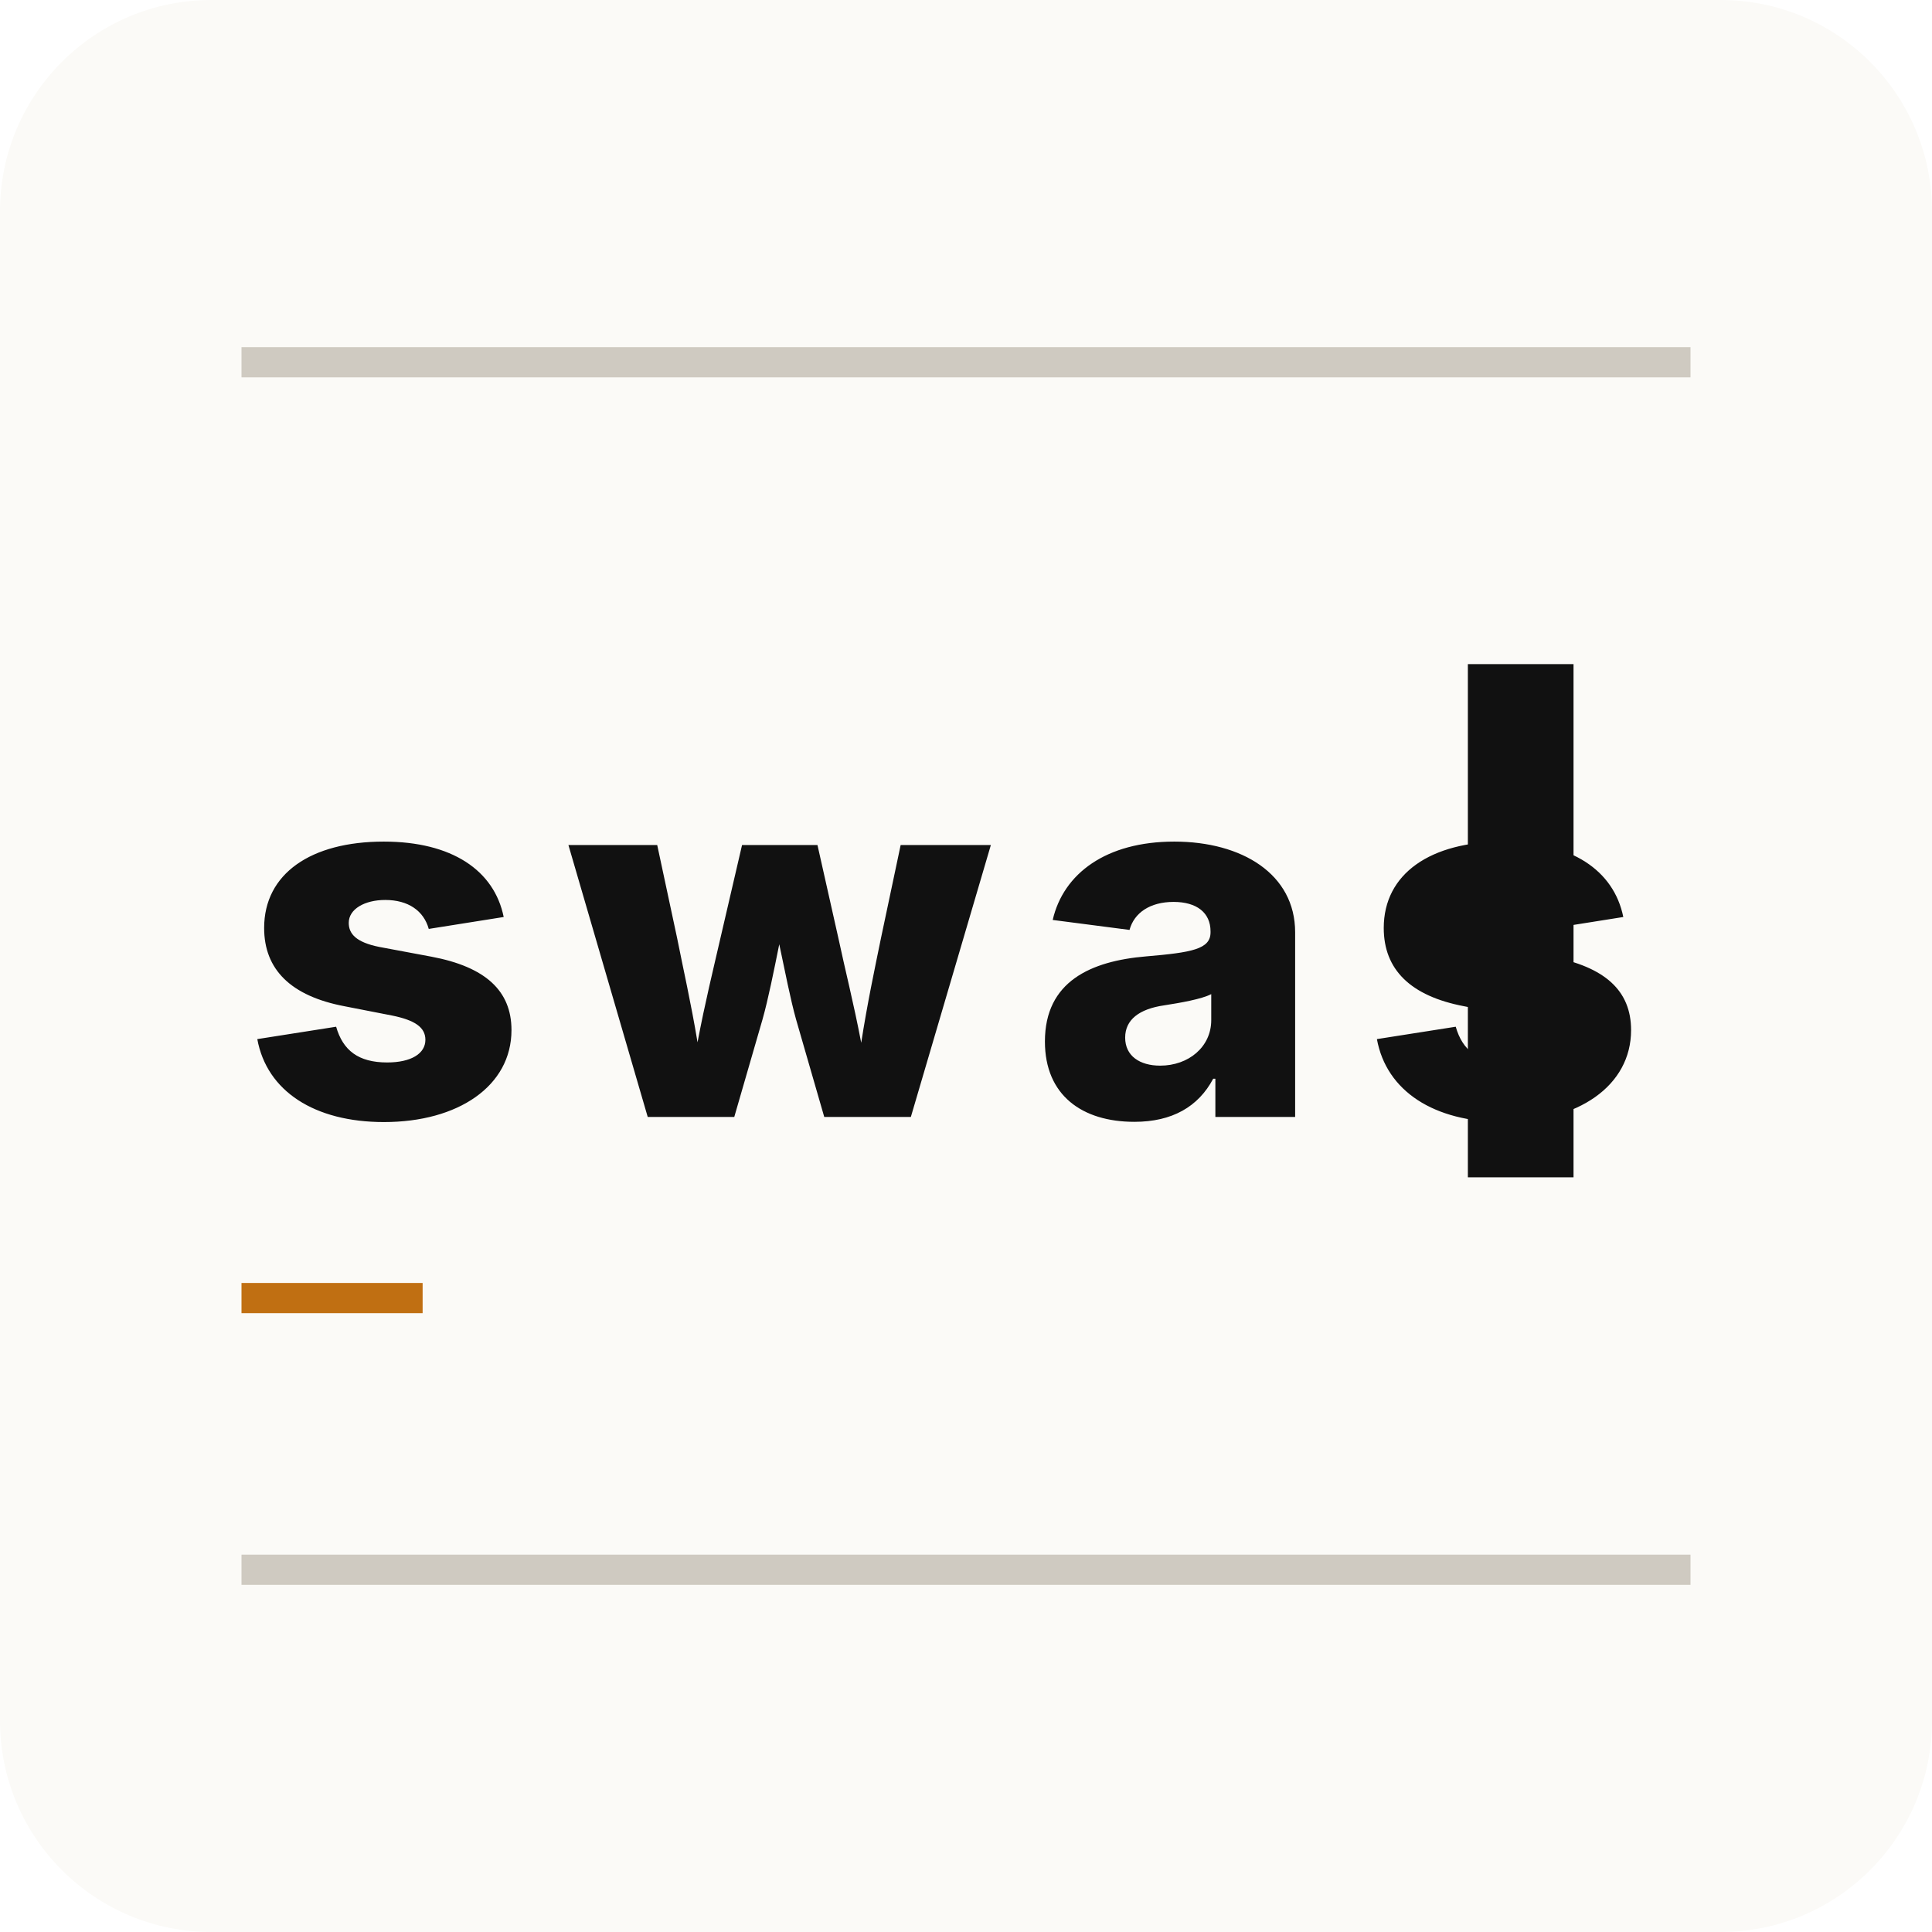
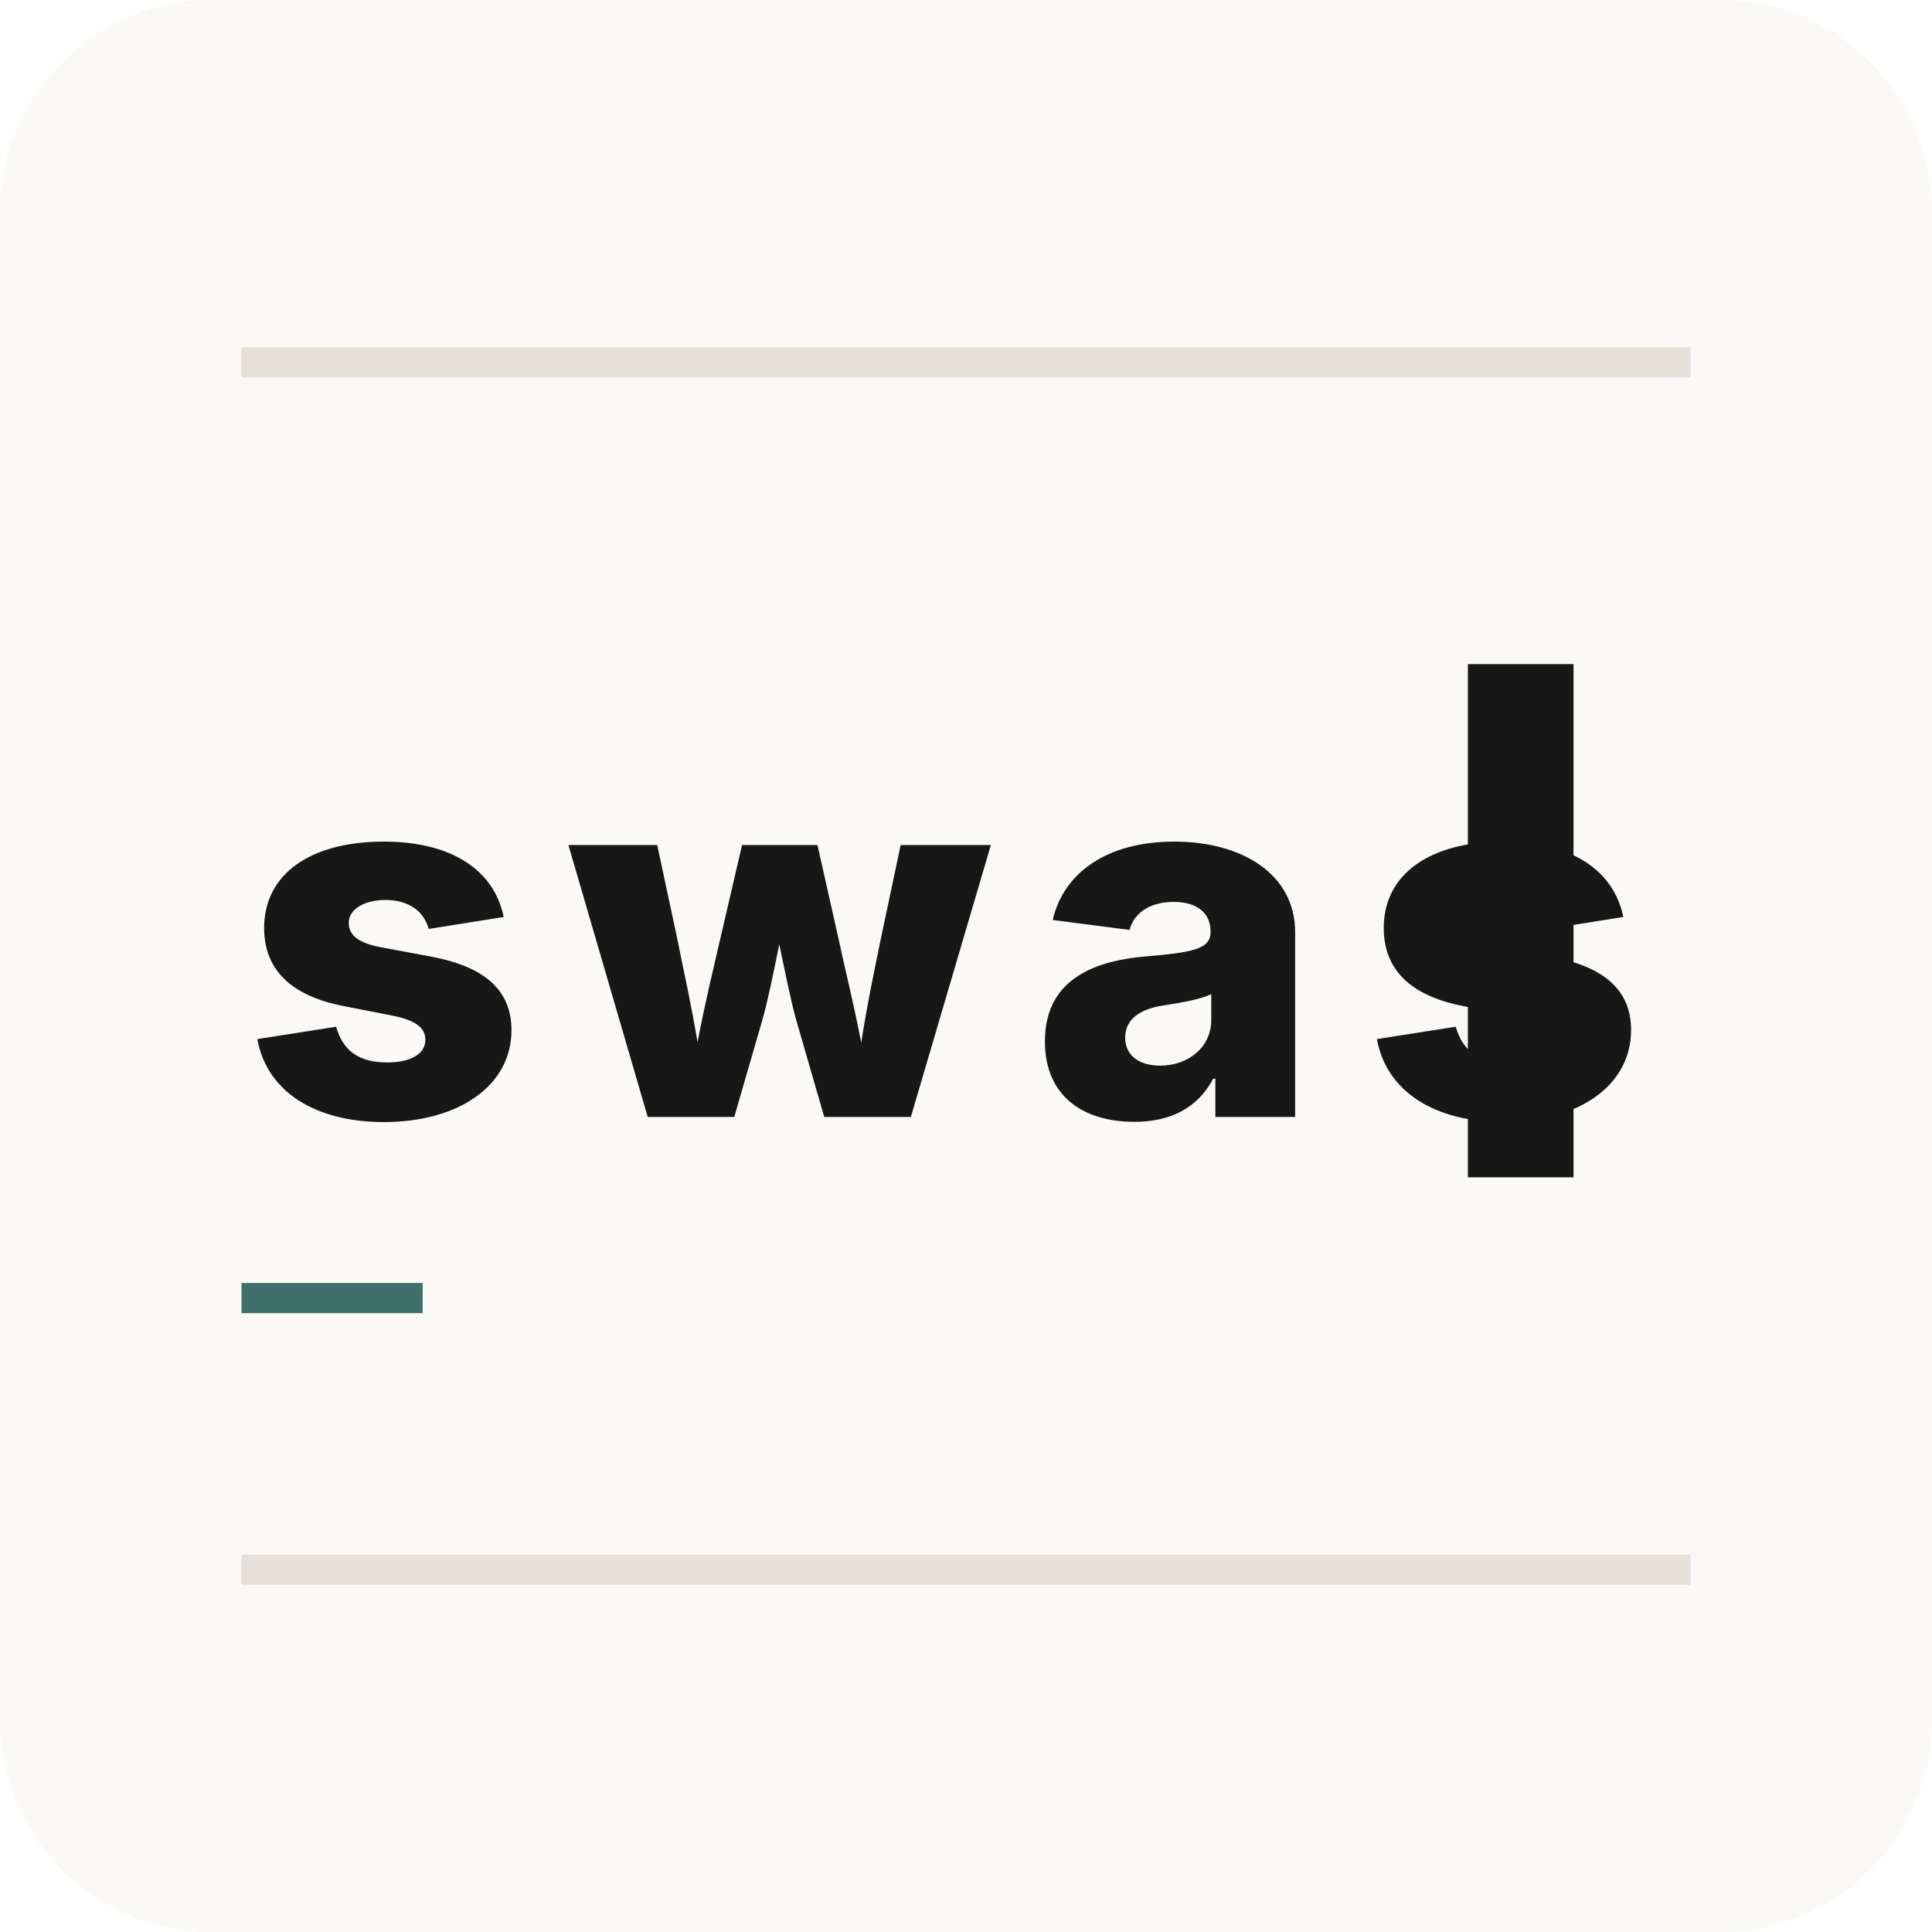
<svg xmlns="http://www.w3.org/2000/svg" viewBox="0 0 512 512" role="img" aria-labelledby="title">
-   <rect width="512" height="512" rx="56" fill="#fbfaf7" />
-   <path d="M64 96h384" stroke="#cfcac1" stroke-width="8" />
-   <path d="M64 416h384" stroke="#cfcac1" stroke-width="8" />
-   <text x="64" y="296" fill="#111111" font-family="Inter, Arial, Helvetica, sans-serif" font-size="132" font-weight="800" letter-spacing="10">swas</text>
-   <rect x="389" y="176" width="28" height="136" fill="#111111" />
-   <rect x="64" y="340" width="48" height="8" fill="#c06f12" />
+   <rect width="512" height="512" rx="56" fill="#FAF9F5" />
+   <path d="M64 96h384" stroke="#E5E1D8" stroke-width="8" />
+   <path d="M64 416h384" stroke="#E5E1D8" stroke-width="8" />
+   <text x="64" y="296" fill="#171717" font-family="Inter, Arial, Helvetica, sans-serif" font-size="132" font-weight="800" letter-spacing="10">swas</text>
+   <rect x="389" y="176" width="28" height="136" fill="#171717" />
+   <rect x="64" y="340" width="48" height="8" fill="#3F6F6A" />
</svg>
